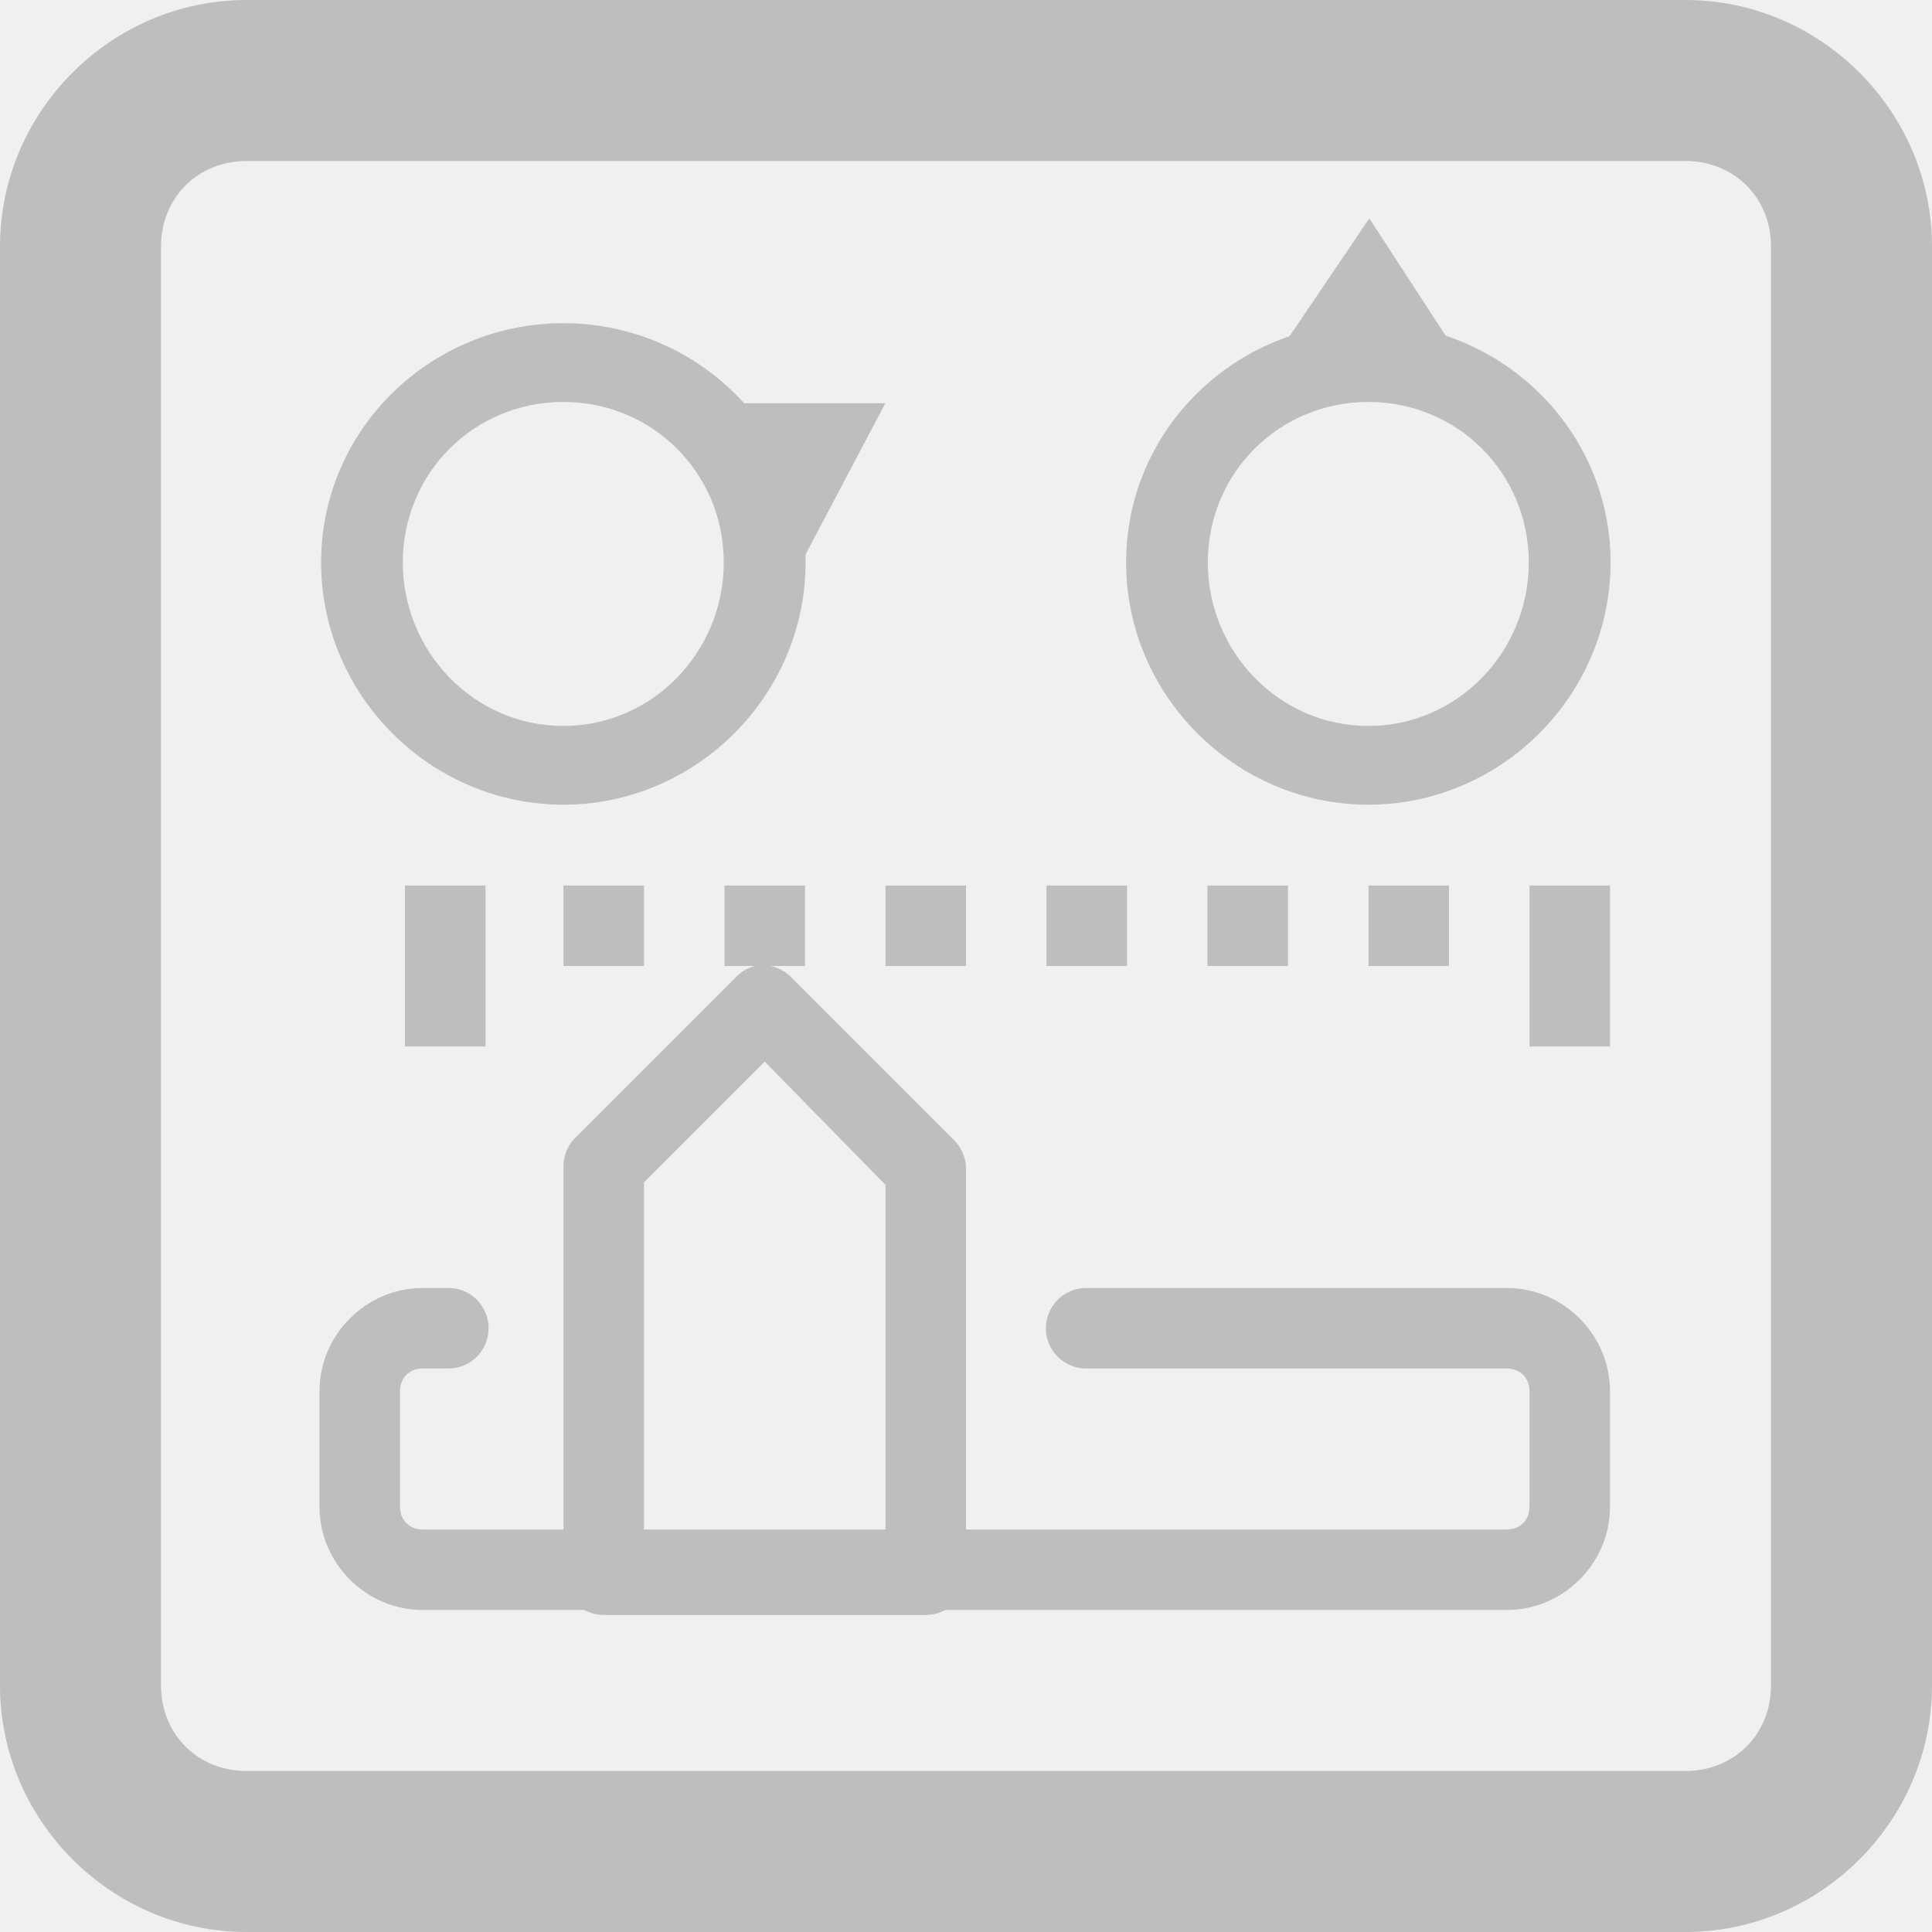
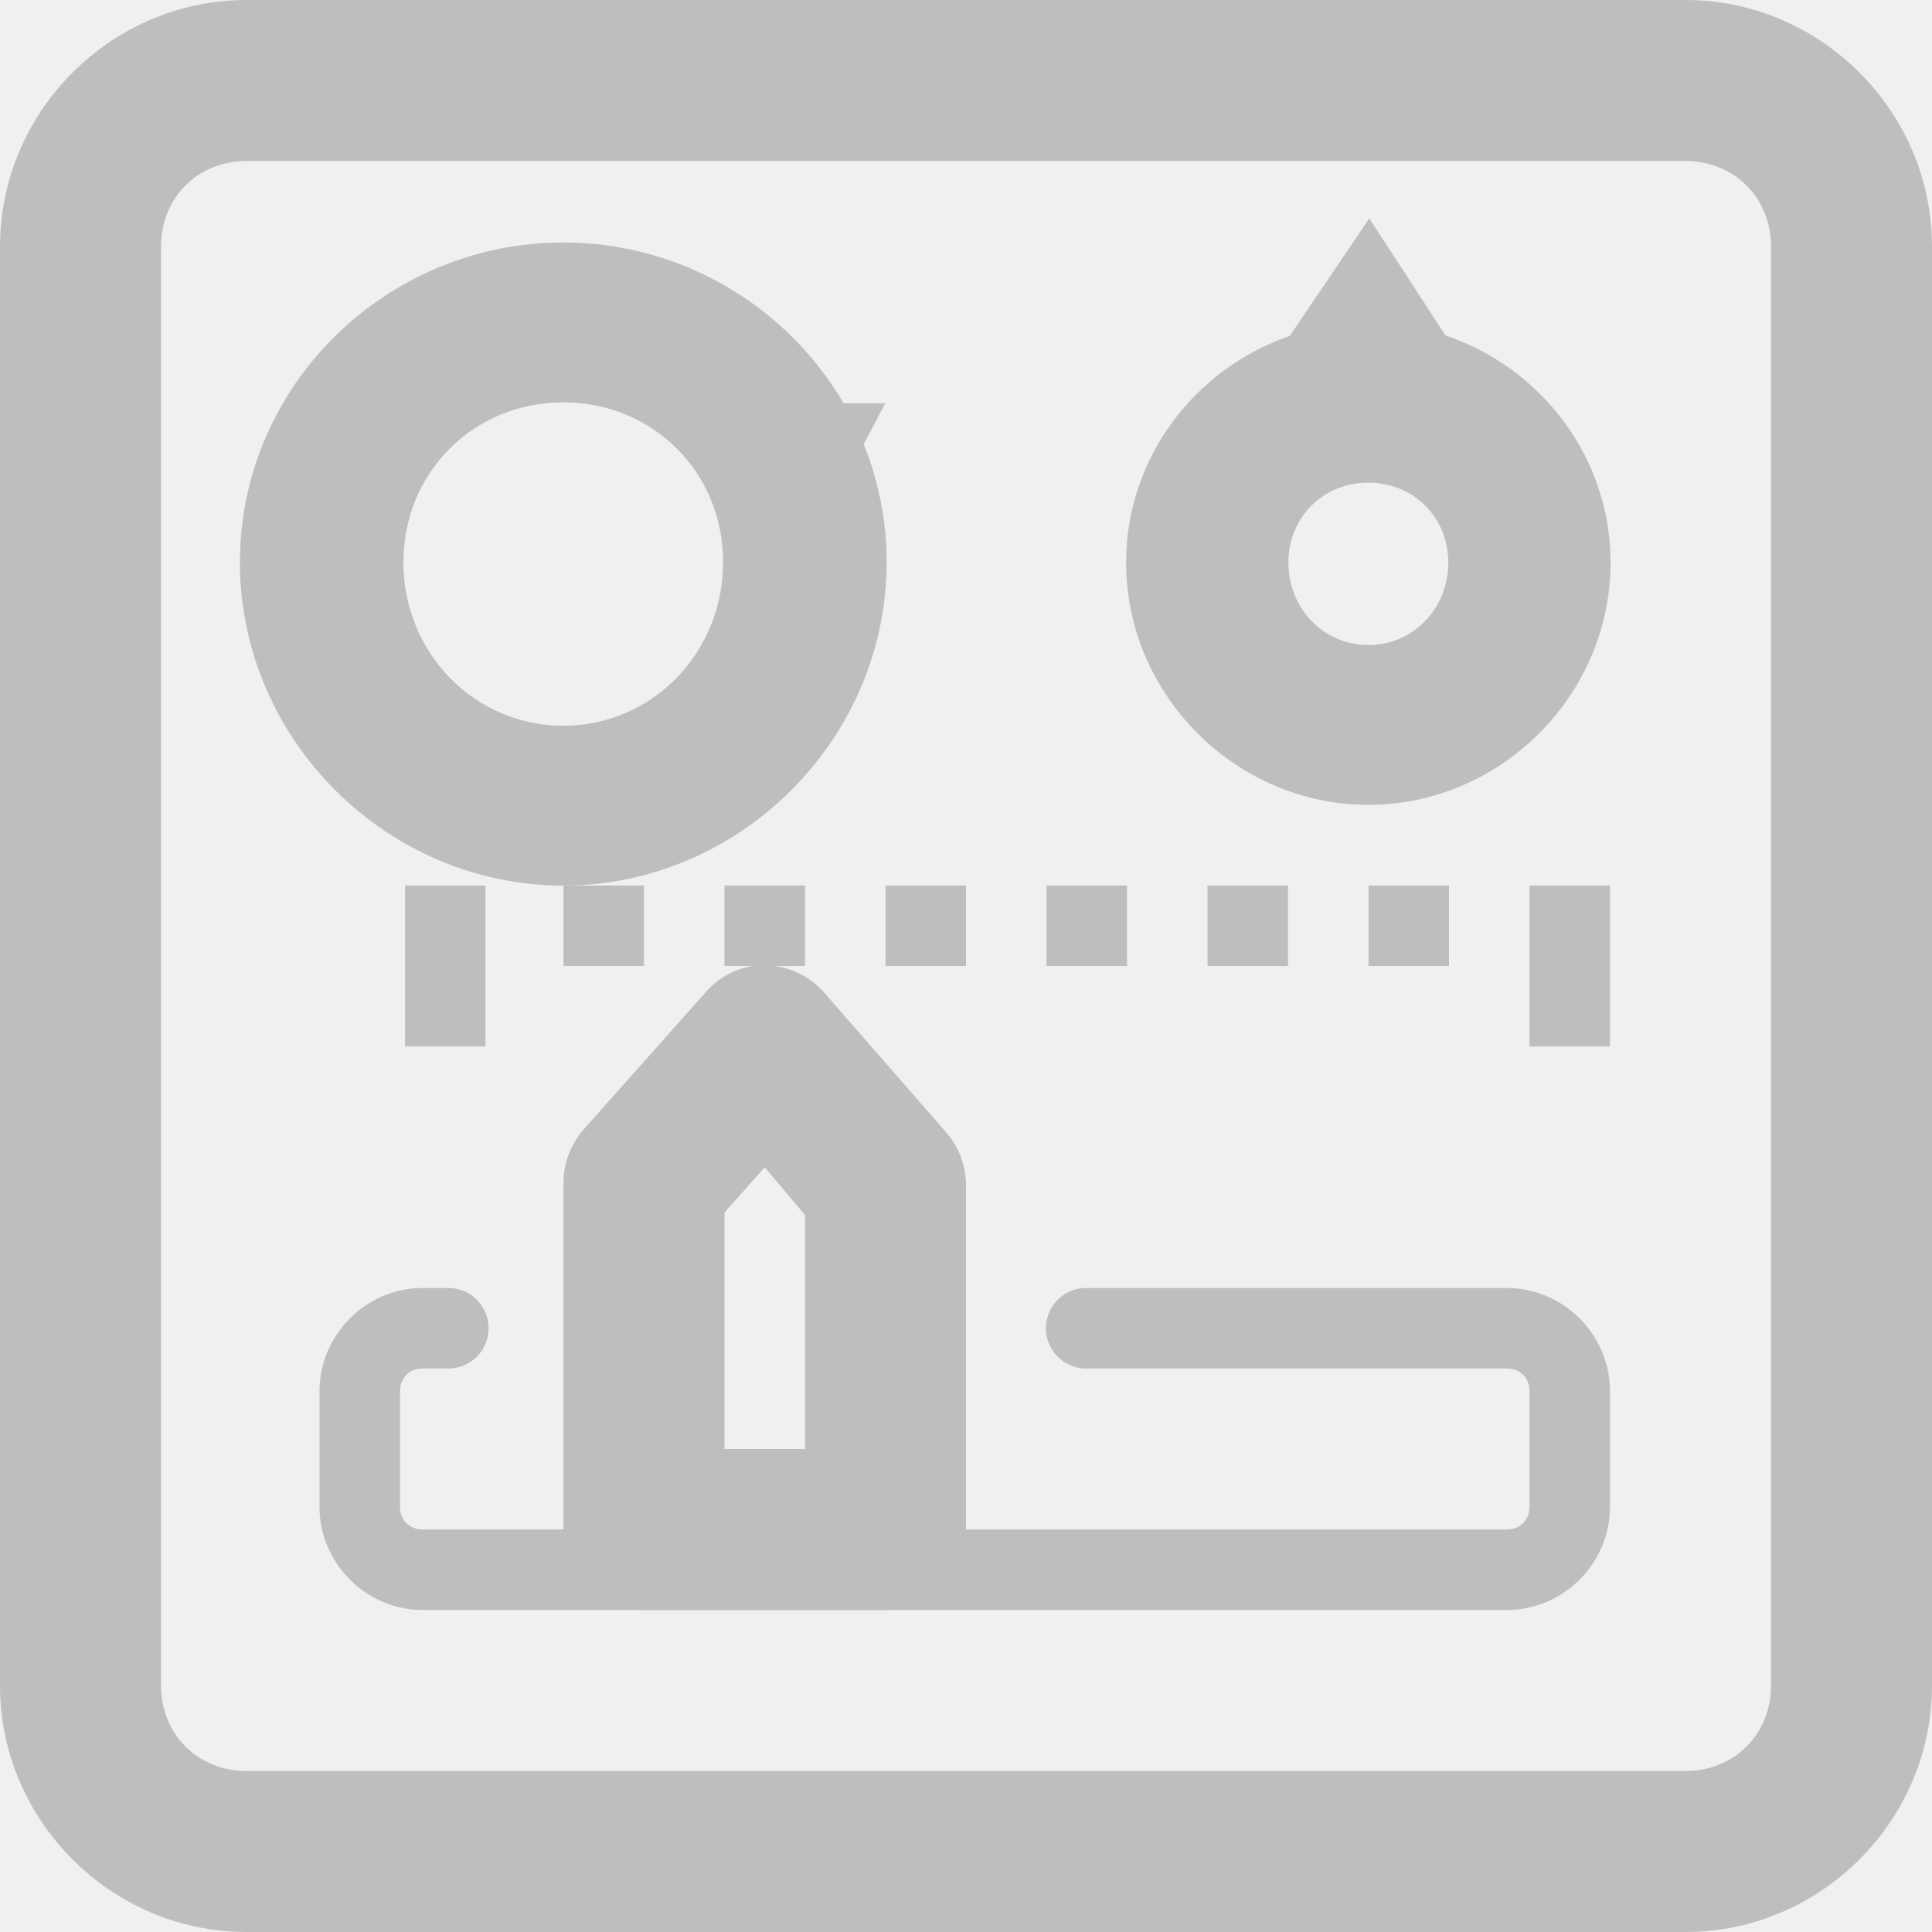
<svg xmlns="http://www.w3.org/2000/svg" version="1.0" width="24" height="24" id="svg7384">
  <defs id="defs7386" />
  <g transform="translate(454,-1094)" id="layer3" />
  <g transform="translate(454,-1094)" id="layer5" />
  <g transform="translate(454,-1094)" id="layer7" />
  <g transform="translate(454,-1094)" id="layer2" />
  <g transform="translate(454,-1094)" id="layer8" />
  <g transform="translate(454,-2046.362)" id="layer1" />
  <g transform="translate(454,-1094)" id="layer11">
    <rect width="24" height="24" x="-454" y="1094" id="rect7452" style="opacity:0;fill:#ffffff;fill-opacity:1;stroke:none;display:inline" />
    <path d="M -450.938,1094 C -452.617,1094 -454,1095.383 -454,1097.062 L -454,1114.938 C -454,1116.617 -452.617,1118 -450.938,1118 L -433.062,1118 C -431.383,1118 -430,1116.617 -430,1114.938 L -430,1097.062 C -430,1095.383 -431.383,1094 -433.062,1094 L -450.938,1094 z M -450.938,1096 L -433.062,1096 C -432.457,1096 -432,1096.457 -432,1097.062 L -432,1114.938 C -432,1115.543 -432.457,1116 -433.062,1116 L -450.938,1116 C -451.543,1116 -452,1115.543 -452,1114.938 L -452,1097.062 C -452,1096.457 -451.543,1096 -450.938,1096 z" id="rect7454" style="fill:#bebebe;fill-opacity:1;stroke:none;stroke-width:2;stroke-linecap:round;stroke-linejoin:round;marker:none;stroke-miterlimit:4;stroke-dasharray:none;stroke-dashoffset:0;stroke-opacity:1;visibility:visible;display:inline;overflow:visible;enable-background:accumulate" />
-     <path d="M -447.002,1098.015 C -448.653,1098.015 -450.011,1099.336 -450.011,1100.987 C -450.011,1102.637 -448.653,1103.996 -447.002,1103.996 C -445.352,1103.996 -443.993,1102.637 -443.993,1100.987 C -443.993,1099.336 -445.352,1098.015 -447.002,1098.015 z M -447.002,1098.993 C -445.893,1098.993 -445.009,1099.877 -445.009,1100.987 C -445.009,1102.096 -445.893,1103.018 -447.002,1103.018 C -448.112,1103.018 -448.996,1102.096 -448.996,1100.987 C -448.996,1099.877 -448.112,1098.993 -447.002,1098.993 z" id="path7458" style="fill:#bebebe;fill-opacity:1;stroke:none;stroke-width:0.831;stroke-linecap:round;stroke-linejoin:round;marker:none;stroke-miterlimit:4.3;stroke-dasharray:none;stroke-dashoffset:0;stroke-opacity:1;visibility:visible;display:inline;overflow:visible;enable-background:accumulate" />
-     <path d="M -437.002,1098.015 C -438.653,1098.015 -440.011,1099.336 -440.011,1100.987 C -440.011,1102.637 -438.653,1103.996 -437.002,1103.996 C -435.352,1103.996 -433.993,1102.637 -433.993,1100.987 C -433.993,1099.336 -435.352,1098.015 -437.002,1098.015 z M -437.002,1098.993 C -435.893,1098.993 -435.009,1099.877 -435.009,1100.987 C -435.009,1102.096 -435.893,1103.018 -437.002,1103.018 C -438.112,1103.018 -438.996,1102.096 -438.996,1100.987 C -438.996,1099.877 -438.112,1098.993 -437.002,1098.993 z" id="path7460" style="fill:#bebebe;fill-opacity:1;stroke:none;stroke-width:0.831;stroke-linecap:round;stroke-linejoin:round;marker:none;stroke-miterlimit:4.3;stroke-dasharray:none;stroke-dashoffset:0;stroke-opacity:1;visibility:visible;display:inline;overflow:visible;enable-background:accumulate" />
+     <path d="M -447.003,1097.012 C -449.2,1097.012 -451.02,1098.787 -451.02,1100.984 C -451.02,1103.181 -449.2,1105.001 -447.003,1105.001 C -444.806,1105.001 -442.986,1103.181 -442.986,1100.984 C -442.986,1098.787 -444.806,1097.013 -447.003,1097.012 z M -447.003,1098.998 C -445.888,1098.998 -445.017,1099.869 -445.017,1100.984 C -445.017,1102.099 -445.888,1103.015 -447.003,1103.015 C -448.118,1103.015 -448.989,1102.099 -448.989,1100.984 C -448.989,1099.869 -448.118,1098.998 -447.003,1098.998 z" id="path7458" style="fill:#bebebe;fill-opacity:1;stroke:none;stroke-width:1.385;stroke-linecap:round;stroke-linejoin:round;marker:none;stroke-miterlimit:4.3;stroke-dasharray:none;stroke-dashoffset:0;stroke-opacity:1;visibility:visible;display:inline;overflow:visible;enable-background:accumulate" />
+     <path d="M -437.002,1098.011 C -438.647,1098.011 -440.011,1099.344 -440.011,1100.989 C -440.011,1102.634 -438.647,1103.998 -437.002,1103.998 C -435.357,1103.998 -433.993,1102.634 -433.993,1100.989 C -433.993,1099.344 -435.357,1098.011 -437.002,1098.011 z M -437.002,1099.996 C -436.439,1099.996 -436.009,1100.427 -436.009,1100.989 C -436.009,1101.552 -436.439,1102.013 -437.002,1102.013 C -437.565,1102.012 -437.995,1101.552 -437.995,1100.989 C -437.995,1100.427 -437.565,1099.996 -437.002,1099.996 z" id="path7460" style="fill:#bebebe;fill-opacity:1;stroke:none;stroke-width:2.077;stroke-linecap:round;stroke-linejoin:round;marker:none;stroke-miterlimit:4.3;stroke-dasharray:none;stroke-dashoffset:0;stroke-opacity:1;visibility:visible;display:inline;overflow:visible;enable-background:accumulate" />
    <path d="M -445.035,1099.009 L -443.002,1099.009 L -444.063,1101.02 L -445.035,1099.009 L -445.035,1099.009 z" id="path7462" style="fill:#bebebe;fill-opacity:1;stroke:none;stroke-width:1;stroke-linecap:round;stroke-linejoin:round;marker:none;stroke-miterlimit:4.3;stroke-dasharray:none;stroke-dashoffset:0;stroke-opacity:1;visibility:visible;display:inline;overflow:visible;enable-background:accumulate" />
    <path d="M -438.014,1098.226 L -436.99,1096.713 L -435.906,1098.379 L -438.014,1098.226 L -438.014,1098.226 z" id="path7464" style="fill:#bebebe;fill-opacity:1;stroke:none;stroke-width:1;marker:none;visibility:visible;display:inline;overflow:visible;enable-background:accumulate" />
    <rect width="1" height="2" x="-448.969" y="1105" id="rect7467" style="fill:#bebebe;fill-opacity:1;fill-rule:nonzero;stroke:none;stroke-width:1;marker:none;visibility:visible;display:inline;overflow:visible;enable-background:accumulate" />
    <rect width="1" height="1" x="-447" y="1105" id="rect7469" style="fill:#bebebe;fill-opacity:1;fill-rule:nonzero;stroke:none;stroke-width:1;marker:none;visibility:visible;display:inline;overflow:visible;enable-background:accumulate" />
    <rect width="1" height="1" x="-445" y="1105" id="rect7471" style="fill:#bebebe;fill-opacity:1;fill-rule:nonzero;stroke:none;stroke-width:1;marker:none;visibility:visible;display:inline;overflow:visible;enable-background:accumulate" />
    <rect width="1" height="1" x="-443" y="1105" id="rect7473" style="fill:#bebebe;fill-opacity:1;fill-rule:nonzero;stroke:none;stroke-width:1;marker:none;visibility:visible;display:inline;overflow:visible;enable-background:accumulate" />
    <rect width="1" height="1" x="-441" y="1105" id="rect7475" style="fill:#bebebe;fill-opacity:1;fill-rule:nonzero;stroke:none;stroke-width:1;marker:none;visibility:visible;display:inline;overflow:visible;enable-background:accumulate" />
    <rect width="1" height="1" x="-439" y="1105" id="rect7477" style="fill:#bebebe;fill-opacity:1;fill-rule:nonzero;stroke:none;stroke-width:1;marker:none;visibility:visible;display:inline;overflow:visible;enable-background:accumulate" />
    <rect width="1" height="1" x="-437" y="1105" id="rect7479" style="fill:#bebebe;fill-opacity:1;fill-rule:nonzero;stroke:none;stroke-width:1;marker:none;visibility:visible;display:inline;overflow:visible;enable-background:accumulate" />
    <path d="M -448.75,1110 C -449.451,1110 -450.031,1110.58 -450.031,1111.281 L -450.031,1112.719 C -450.031,1113.42 -449.451,1114 -448.75,1114 L -435.281,1114 C -434.58,1114 -434,1113.42 -434,1112.719 L -434,1111.281 C -434,1110.58 -434.58,1110 -435.281,1110 L -440.5,1110 C -440.68,1109.997 -440.848,1110.092 -440.939,1110.248 C -441.03,1110.404 -441.03,1110.596 -440.939,1110.752 C -440.848,1110.908 -440.68,1111.003 -440.5,1111 L -435.281,1111 C -435.117,1111 -435,1111.117 -435,1111.281 L -435,1112.719 C -435,1112.883 -435.117,1113 -435.281,1113 L -448.75,1113 C -448.914,1113 -449.031,1112.883 -449.031,1112.719 L -449.031,1111.281 C -449.031,1111.117 -448.914,1111 -448.75,1111 L -448.438,1111 C -448.257,1111.003 -448.089,1110.908 -447.999,1110.752 C -447.908,1110.596 -447.908,1110.404 -447.999,1110.248 C -448.089,1110.092 -448.257,1109.997 -448.438,1110 L -448.75,1110 z" id="rect7484" style="fill:#bebebe;fill-opacity:1;stroke:none;stroke-width:1;stroke-linecap:round;marker:none;stroke-opacity:1;visibility:visible;display:inline;overflow:visible;enable-background:accumulate" />
-     <path d="M -444.625,1106 C -444.722,1106.026 -444.809,1106.08 -444.875,1106.156 L -446.875,1108.156 C -446.959,1108.251 -447.003,1108.374 -447,1108.5 L -447,1113.562 C -447,1113.839 -446.776,1114.062 -446.5,1114.062 L -442.5,1114.062 C -442.224,1114.062 -442,1113.839 -442,1113.562 L -442,1108.5 C -442.005,1108.369 -442.061,1108.246 -442.156,1108.156 L -444.156,1106.156 C -444.274,1106.025 -444.452,1105.966 -444.625,1106 z M -444.5,1107.188 L -443,1108.719 L -443,1113.062 L -446,1113.062 L -446,1108.688 L -444.5,1107.188 z" id="path7486" style="fill:#bebebe;fill-opacity:1;stroke:none;stroke-width:1;stroke-linecap:round;stroke-linejoin:round;marker:none;stroke-miterlimit:4.3;stroke-dasharray:none;stroke-dashoffset:0;stroke-opacity:1;visibility:visible;display:inline;overflow:visible;enable-background:accumulate" />
+     <path d="M -444.656,1106 C -444.889,1106.041 -445.099,1106.163 -445.25,1106.344 L -446.75,1108.031 C -446.91,1108.213 -446.999,1108.446 -447,1108.688 L -447,1113 C -447,1113.552 -446.552,1114 -446,1114 L -443,1114 C -442.448,1114 -442,1113.552 -442,1113 L -442,1108.719 C -442.001,1108.477 -442.09,1108.244 -442.25,1108.062 L -443.75,1106.344 C -443.973,1106.081 -444.315,1105.951 -444.656,1106 L -444.656,1106 z M -444.5,1108.5 L -444,1109.094 L -444,1112 L -445,1112 L -445,1109.062 L -444.5,1108.5 z" id="path7486" style="fill:#bebebe;fill-opacity:1;stroke:none;stroke-width:2;stroke-linecap:round;stroke-linejoin:round;marker:none;stroke-miterlimit:4.3;stroke-dasharray:none;stroke-dashoffset:0;stroke-opacity:1;visibility:visible;display:inline;overflow:visible;enable-background:accumulate" />
    <rect width="1" height="2" x="-435" y="1105" id="rect7489" style="fill:#bebebe;fill-opacity:1;fill-rule:nonzero;stroke:none;stroke-width:1;marker:none;visibility:visible;display:inline;overflow:visible;enable-background:accumulate" />
  </g>
  <g transform="translate(454,-1094)" id="layer4" />
  <g transform="translate(454,-1094)" id="layer9" />
  <g transform="translate(454,-1094)" id="layer10" />
  <g transform="translate(454,-1094)" id="layer6" />
</svg>
